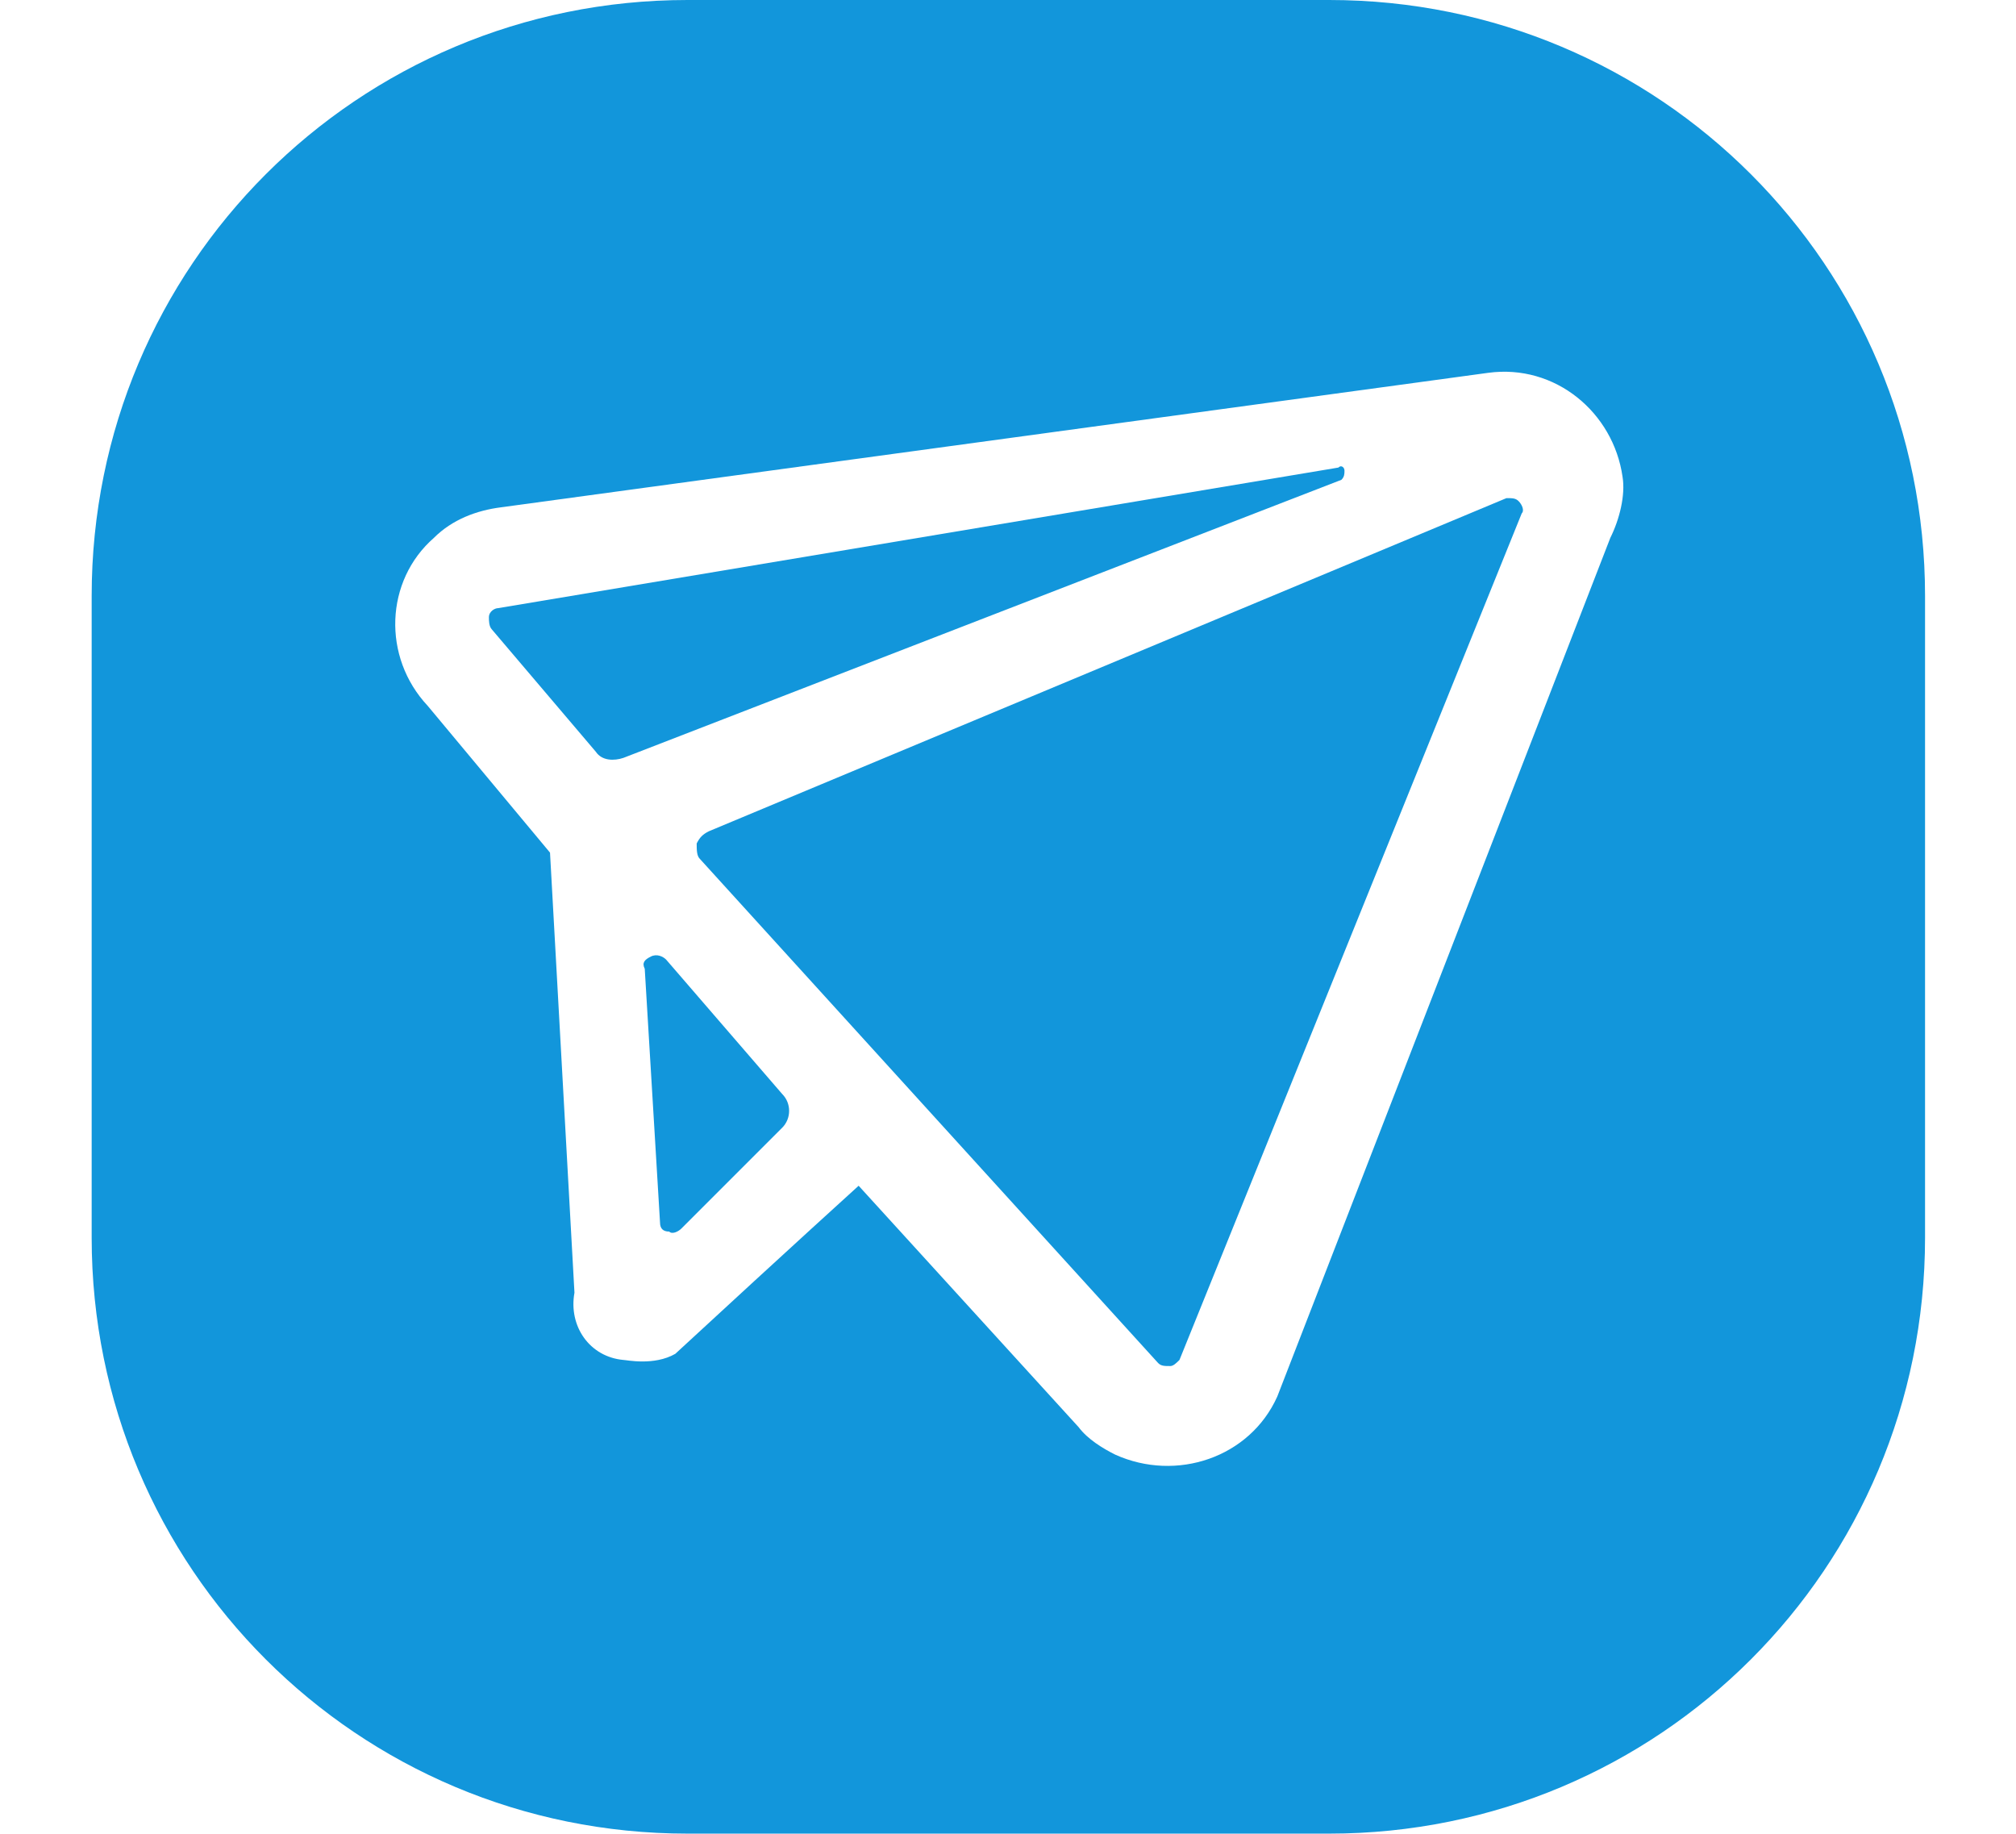
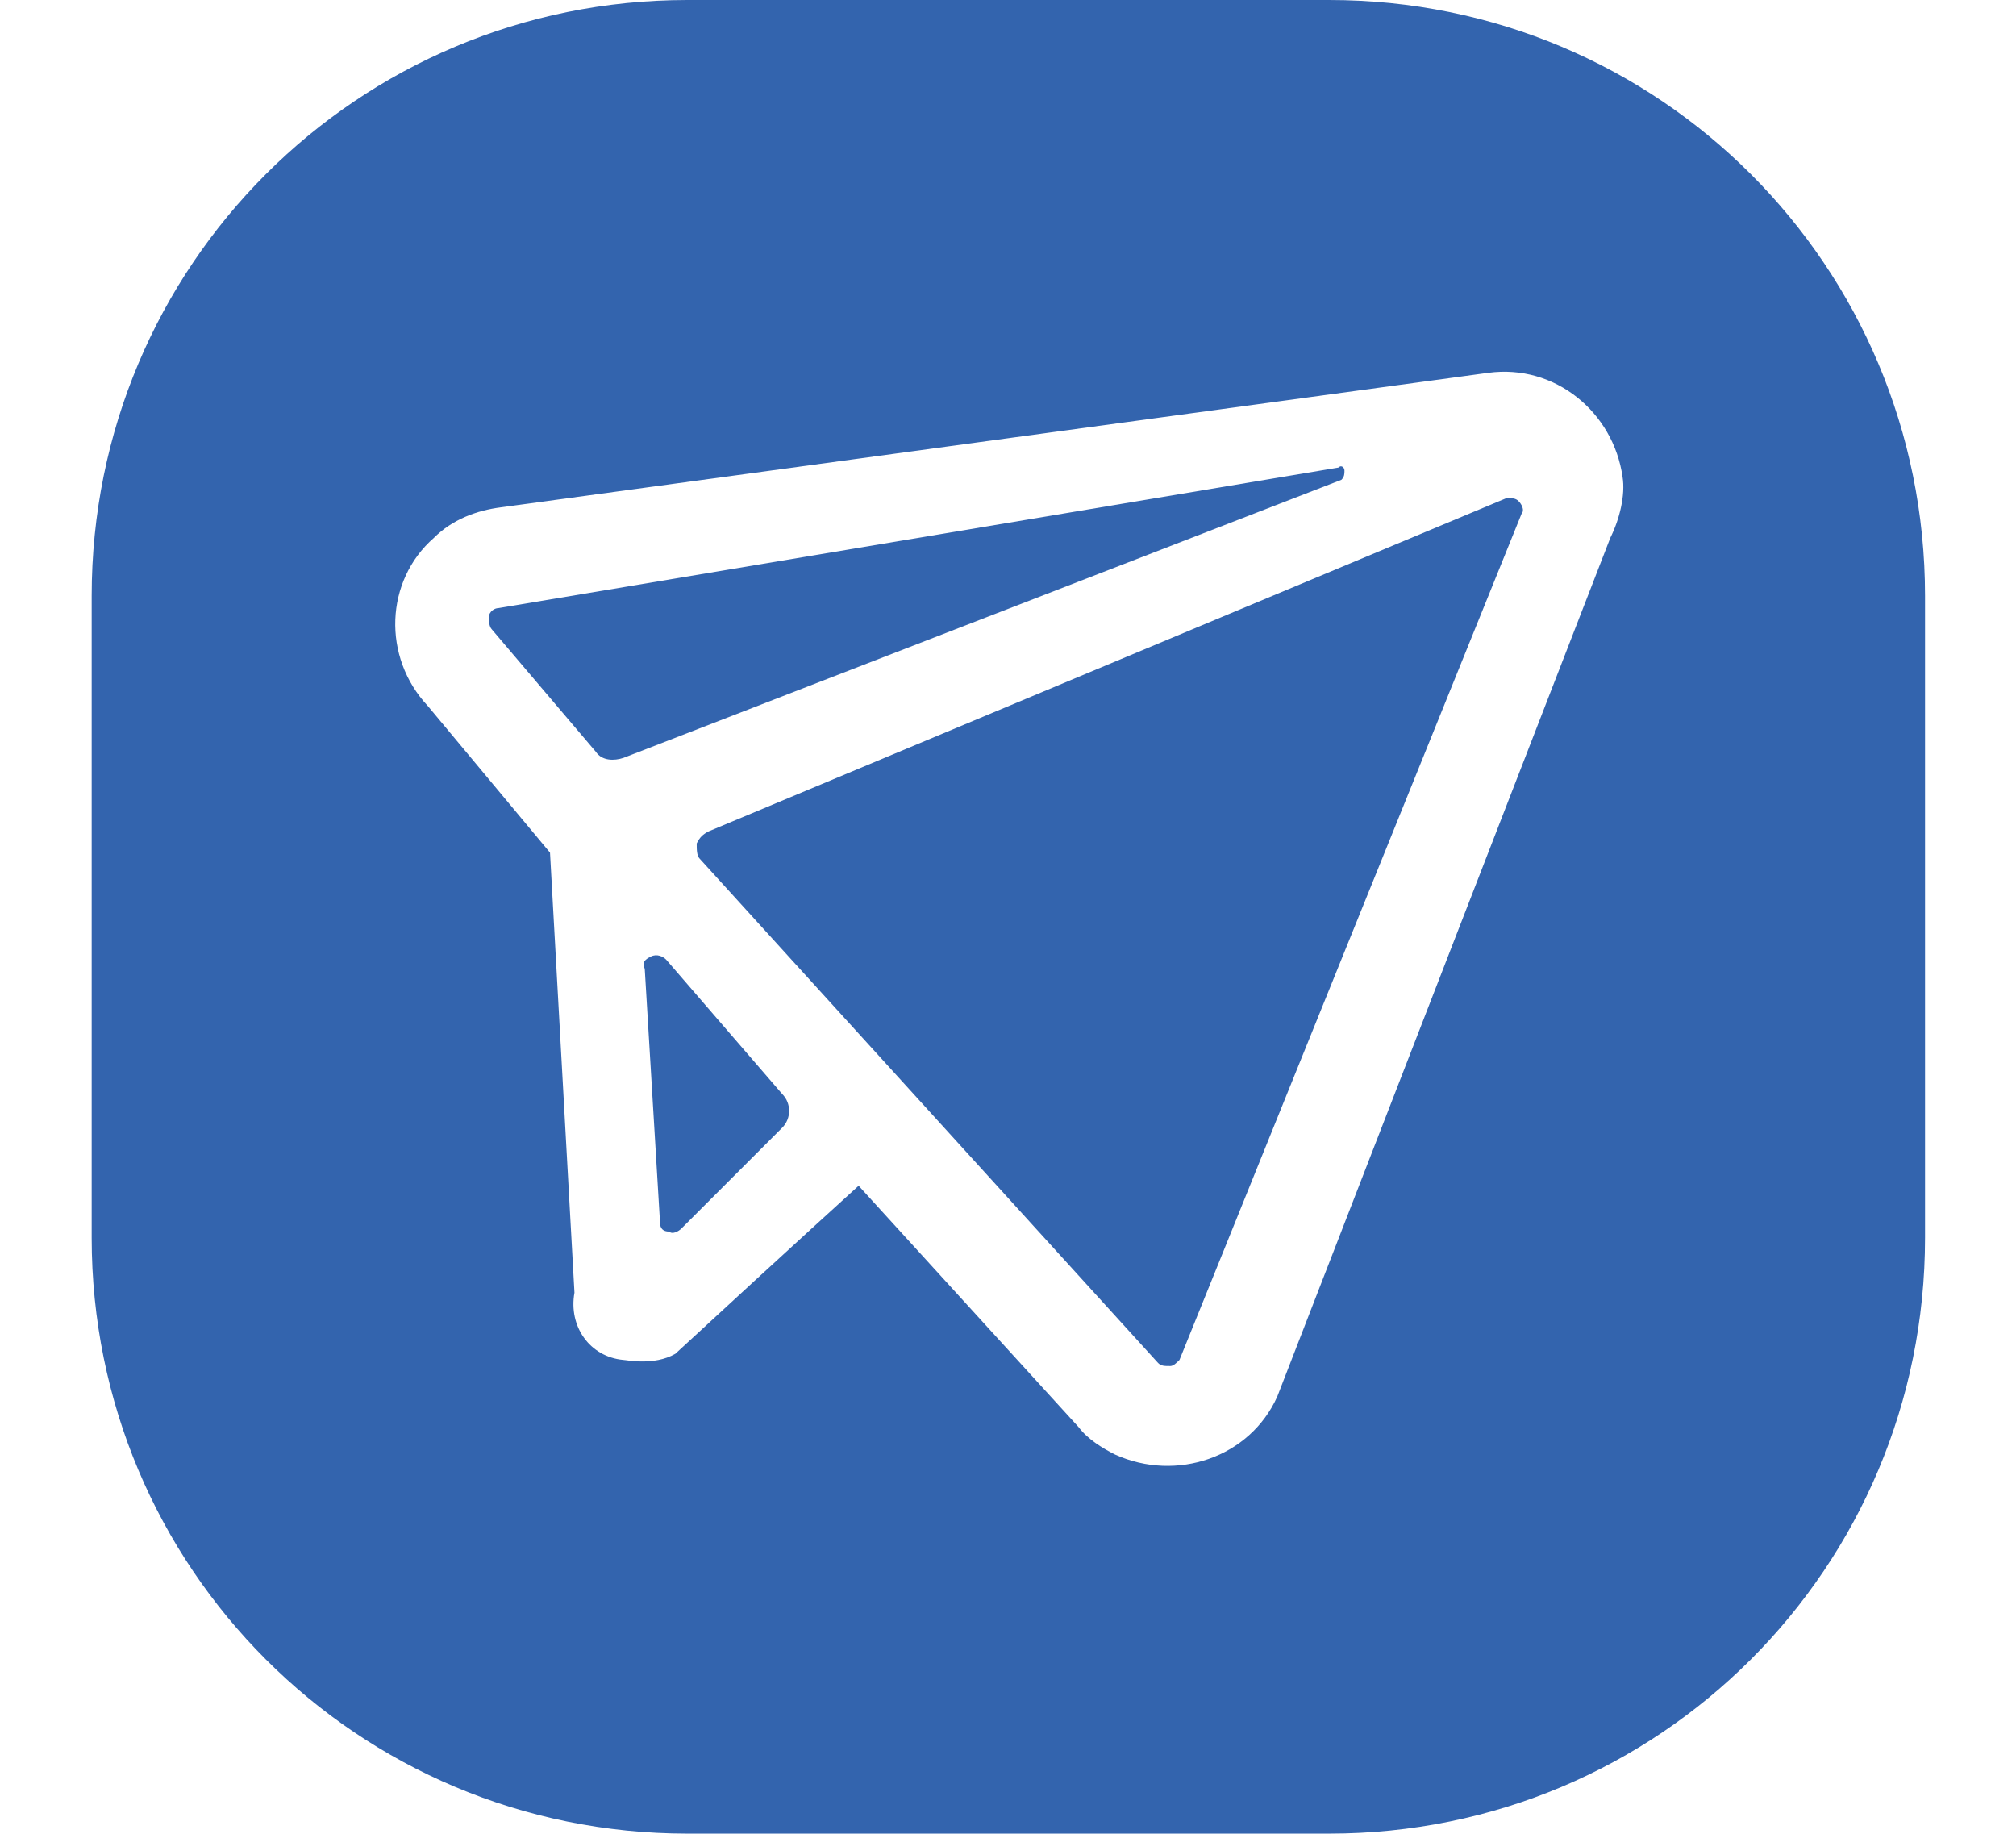
- <svg xmlns="http://www.w3.org/2000/svg" t="1758551753058" class="icon" viewBox="0 0 1126 1024" version="1.1" p-id="1565" width="219.922" height="200">
-   <path d="M841.387 278.187L395.947 464.213c-3.413 1.707-5.12 3.413-6.827 6.827 0 3.413 0 6.827 1.707 8.533l256 281.6c1.707 1.707 3.413 1.707 6.827 1.707 1.707 0 3.413-1.707 5.12-3.413l191.147-472.747c1.707-1.707 0-5.12-1.707-6.827-1.707-1.707-3.413-1.707-6.827-1.707zM372.053 535.893c-1.707-1.707-5.12-3.413-8.533-1.707s-5.12 3.413-3.413 6.827l8.533 141.653c0 3.413 1.707 5.12 5.12 5.12 1.707 1.707 5.12 0 6.827-1.707l56.32-56.32c5.12-5.12 5.12-13.653 0-18.773l-64.853-75.093zM750.933 262.827c0-1.707-1.707-3.413-3.413-1.707l-469.333 78.507c-1.707 0-5.12 1.707-5.12 5.12 0 1.707 0 5.12 1.707 6.827l58.027 68.267c3.413 5.12 10.24 5.12 15.36 3.413l401.067-155.307c1.707-1.707 1.707-3.413 1.707-5.12z" fill="#1296db" p-id="1566" />
-   <path d="M742.4 0h-358.4C199.68 0 51.2 148.48 51.2 332.8v358.4C51.2 875.52 199.68 1024 384 1024h358.4C926.72 1024 1075.2 875.52 1075.2 691.2v-358.4C1075.2 148.48 926.72 0 742.4 0z m157.013 300.373L713.387 779.947c-15.36 34.133-56.32 47.787-90.453 32.427-6.827-3.413-15.36-8.533-20.48-15.36l-122.88-134.827s-35.84 32.427-102.4 93.867c-11.947 6.827-27.307 3.413-29.013 3.413-18.773-1.707-30.72-18.773-27.307-37.547L307.2 476.16l-68.267-81.92c-25.6-27.307-23.893-69.973 3.413-93.867 10.24-10.24 23.893-15.36 37.547-17.067l551.253-75.093c37.547-5.12 69.973 22.187 75.093 58.027 1.707 10.24-1.707 23.893-6.827 34.133z" fill="#1296db" p-id="1567" />
+ <svg xmlns="http://www.w3.org/2000/svg" t="1758770270596" class="icon" viewBox="0 0 1126 1024" version="1.1" p-id="14171" data-spm-anchor-id="a313x.search_index.0.i1.1c833a81H7IxvM" width="219.922" height="200">
+   <path d="M841.387 278.187L395.947 464.213c-3.413 1.707-5.12 3.413-6.827 6.827 0 3.413 0 6.827 1.707 8.533l256 281.6c1.707 1.707 3.413 1.707 6.827 1.707 1.707 0 3.413-1.707 5.12-3.413l191.147-472.747c1.707-1.707 0-5.12-1.707-6.827-1.707-1.707-3.413-1.707-6.827-1.707zM372.053 535.893c-1.707-1.707-5.12-3.413-8.533-1.707s-5.12 3.413-3.413 6.827l8.533 141.653c0 3.413 1.707 5.12 5.12 5.12 1.707 1.707 5.12 0 6.827-1.707l56.32-56.32c5.12-5.12 5.12-13.653 0-18.773l-64.853-75.093zM750.933 262.827c0-1.707-1.707-3.413-3.413-1.707l-469.333 78.507c-1.707 0-5.12 1.707-5.12 5.12 0 1.707 0 5.12 1.707 6.827l58.027 68.267c3.413 5.12 10.24 5.12 15.36 3.413l401.067-155.307c1.707-1.707 1.707-3.413 1.707-5.12z" fill="#3364AE" p-id="14172" data-spm-anchor-id="a313x.search_index.0.i3.1c833a81H7IxvM" class="selected" />
+   <path d="M742.4 0h-358.4C199.68 0 51.2 148.48 51.2 332.8v358.4C51.2 875.52 199.68 1024 384 1024h358.4C926.72 1024 1075.2 875.52 1075.2 691.2v-358.4C1075.2 148.48 926.72 0 742.4 0z m157.013 300.373L713.387 779.947c-15.36 34.133-56.32 47.787-90.453 32.427-6.827-3.413-15.36-8.533-20.48-15.36l-122.88-134.827s-35.84 32.427-102.4 93.867c-11.947 6.827-27.307 3.413-29.013 3.413-18.773-1.707-30.72-18.773-27.307-37.547L307.2 476.16l-68.267-81.92c-25.6-27.307-23.893-69.973 3.413-93.867 10.24-10.24 23.893-15.36 37.547-17.067l551.253-75.093c37.547-5.12 69.973 22.187 75.093 58.027 1.707 10.24-1.707 23.893-6.827 34.133z" fill="#3364AE" p-id="14173" data-spm-anchor-id="a313x.search_index.0.i2.1c833a81H7IxvM" class="selected" />
</svg>
